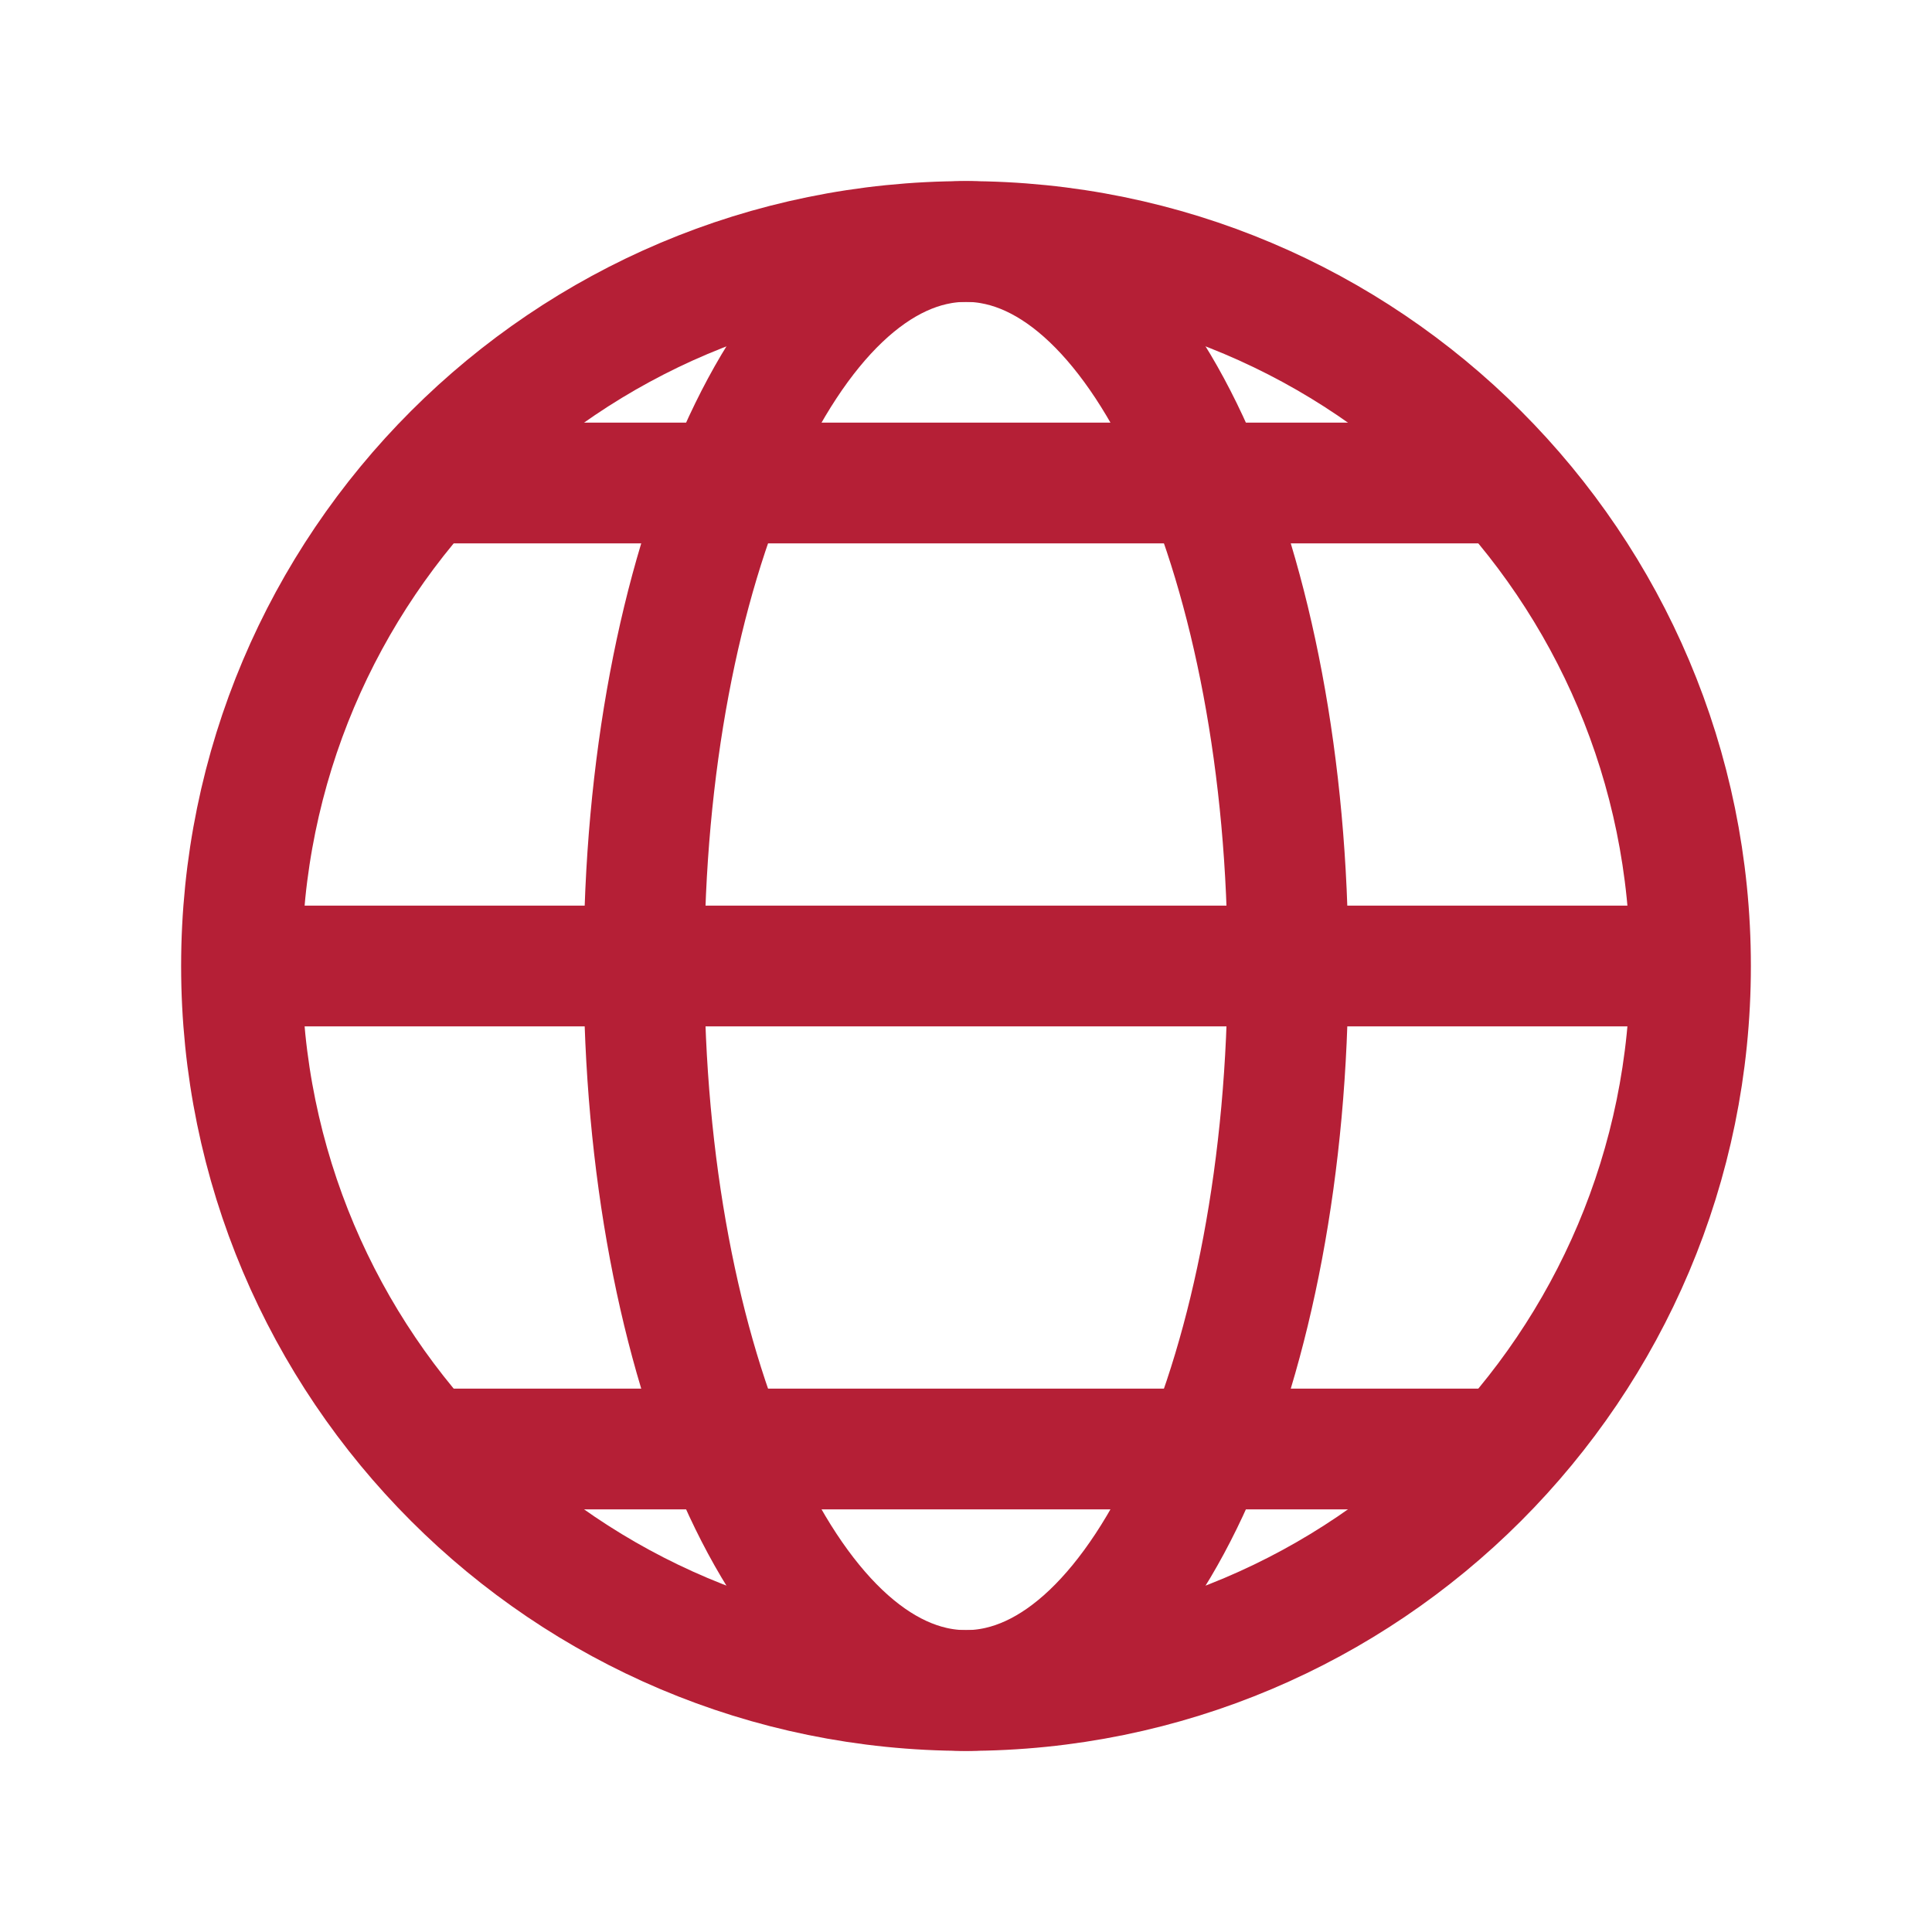
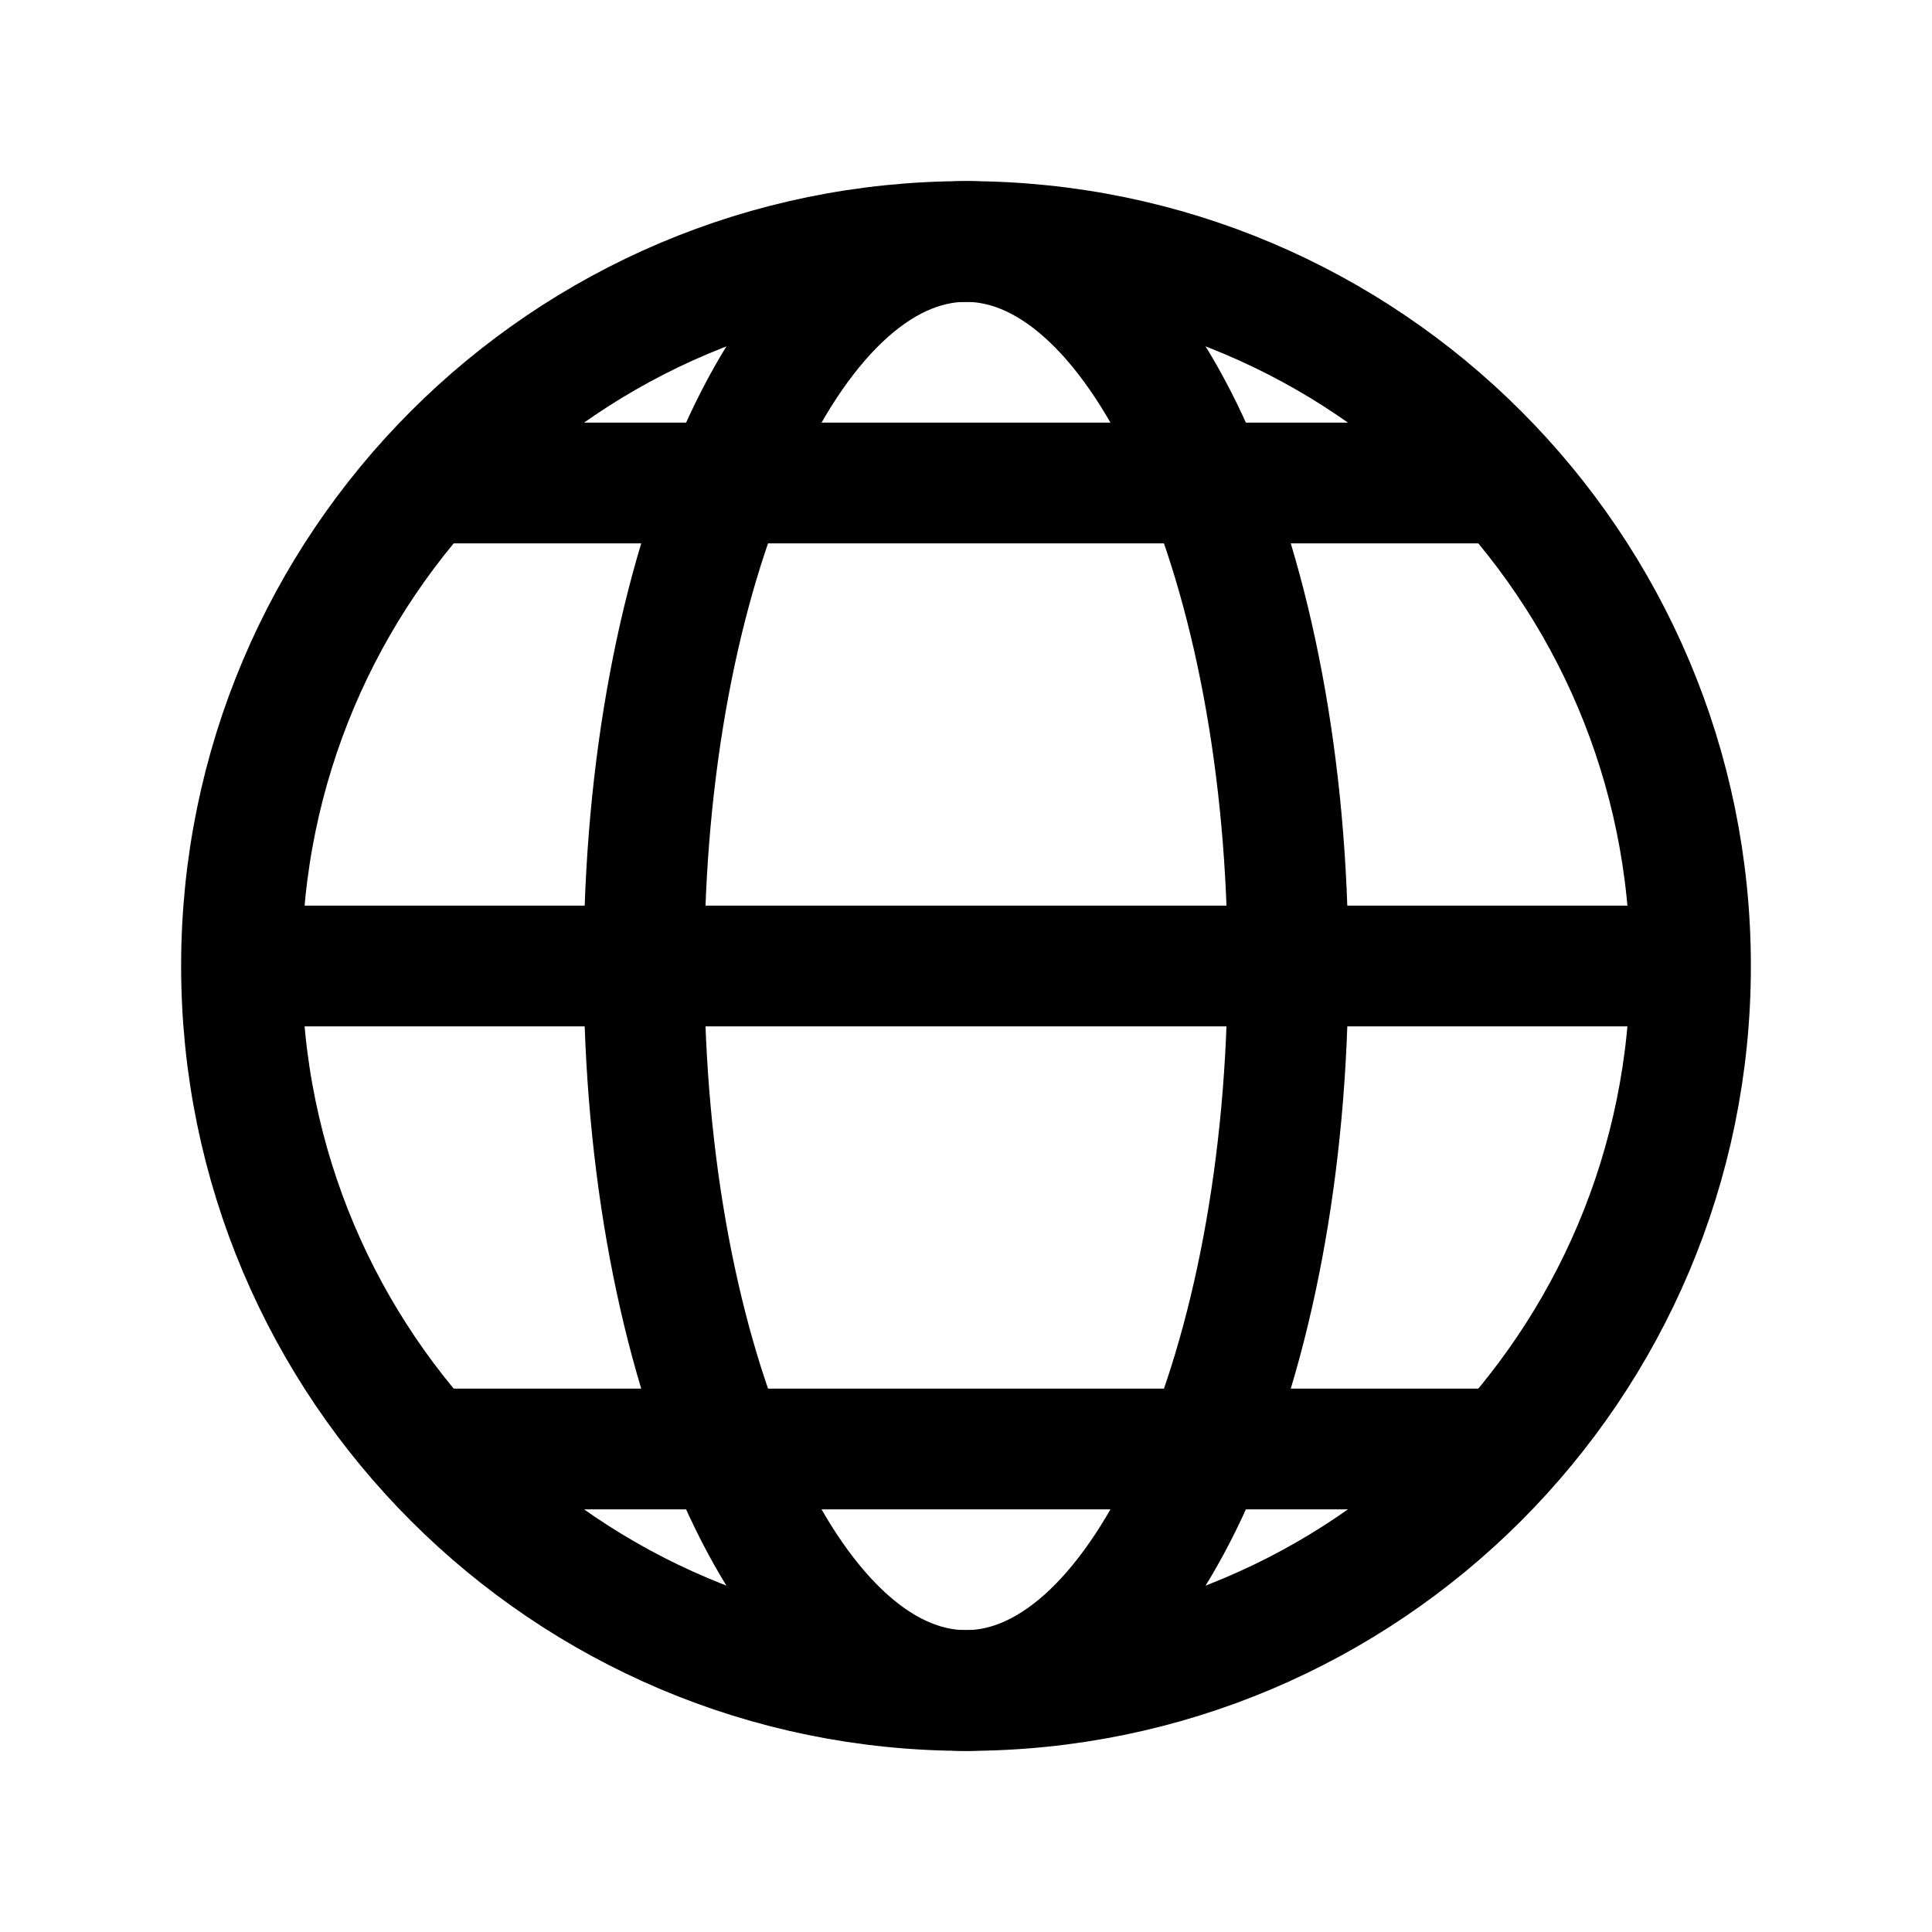
- <svg xmlns="http://www.w3.org/2000/svg" viewBox="0 0 24 24" fill="none" stroke="#B51F36" stroke-width="1.5">
+ <svg xmlns="http://www.w3.org/2000/svg" viewBox="0 0 24 24" fill="none" stroke="#000000" stroke-width="1.5">
  <circle cx="12" cy="12" r="9" />
  <ellipse cx="12" cy="12" rx="4" ry="9" />
  <path d="M3 12h18M5 6h14M5 18h14" />
</svg>
